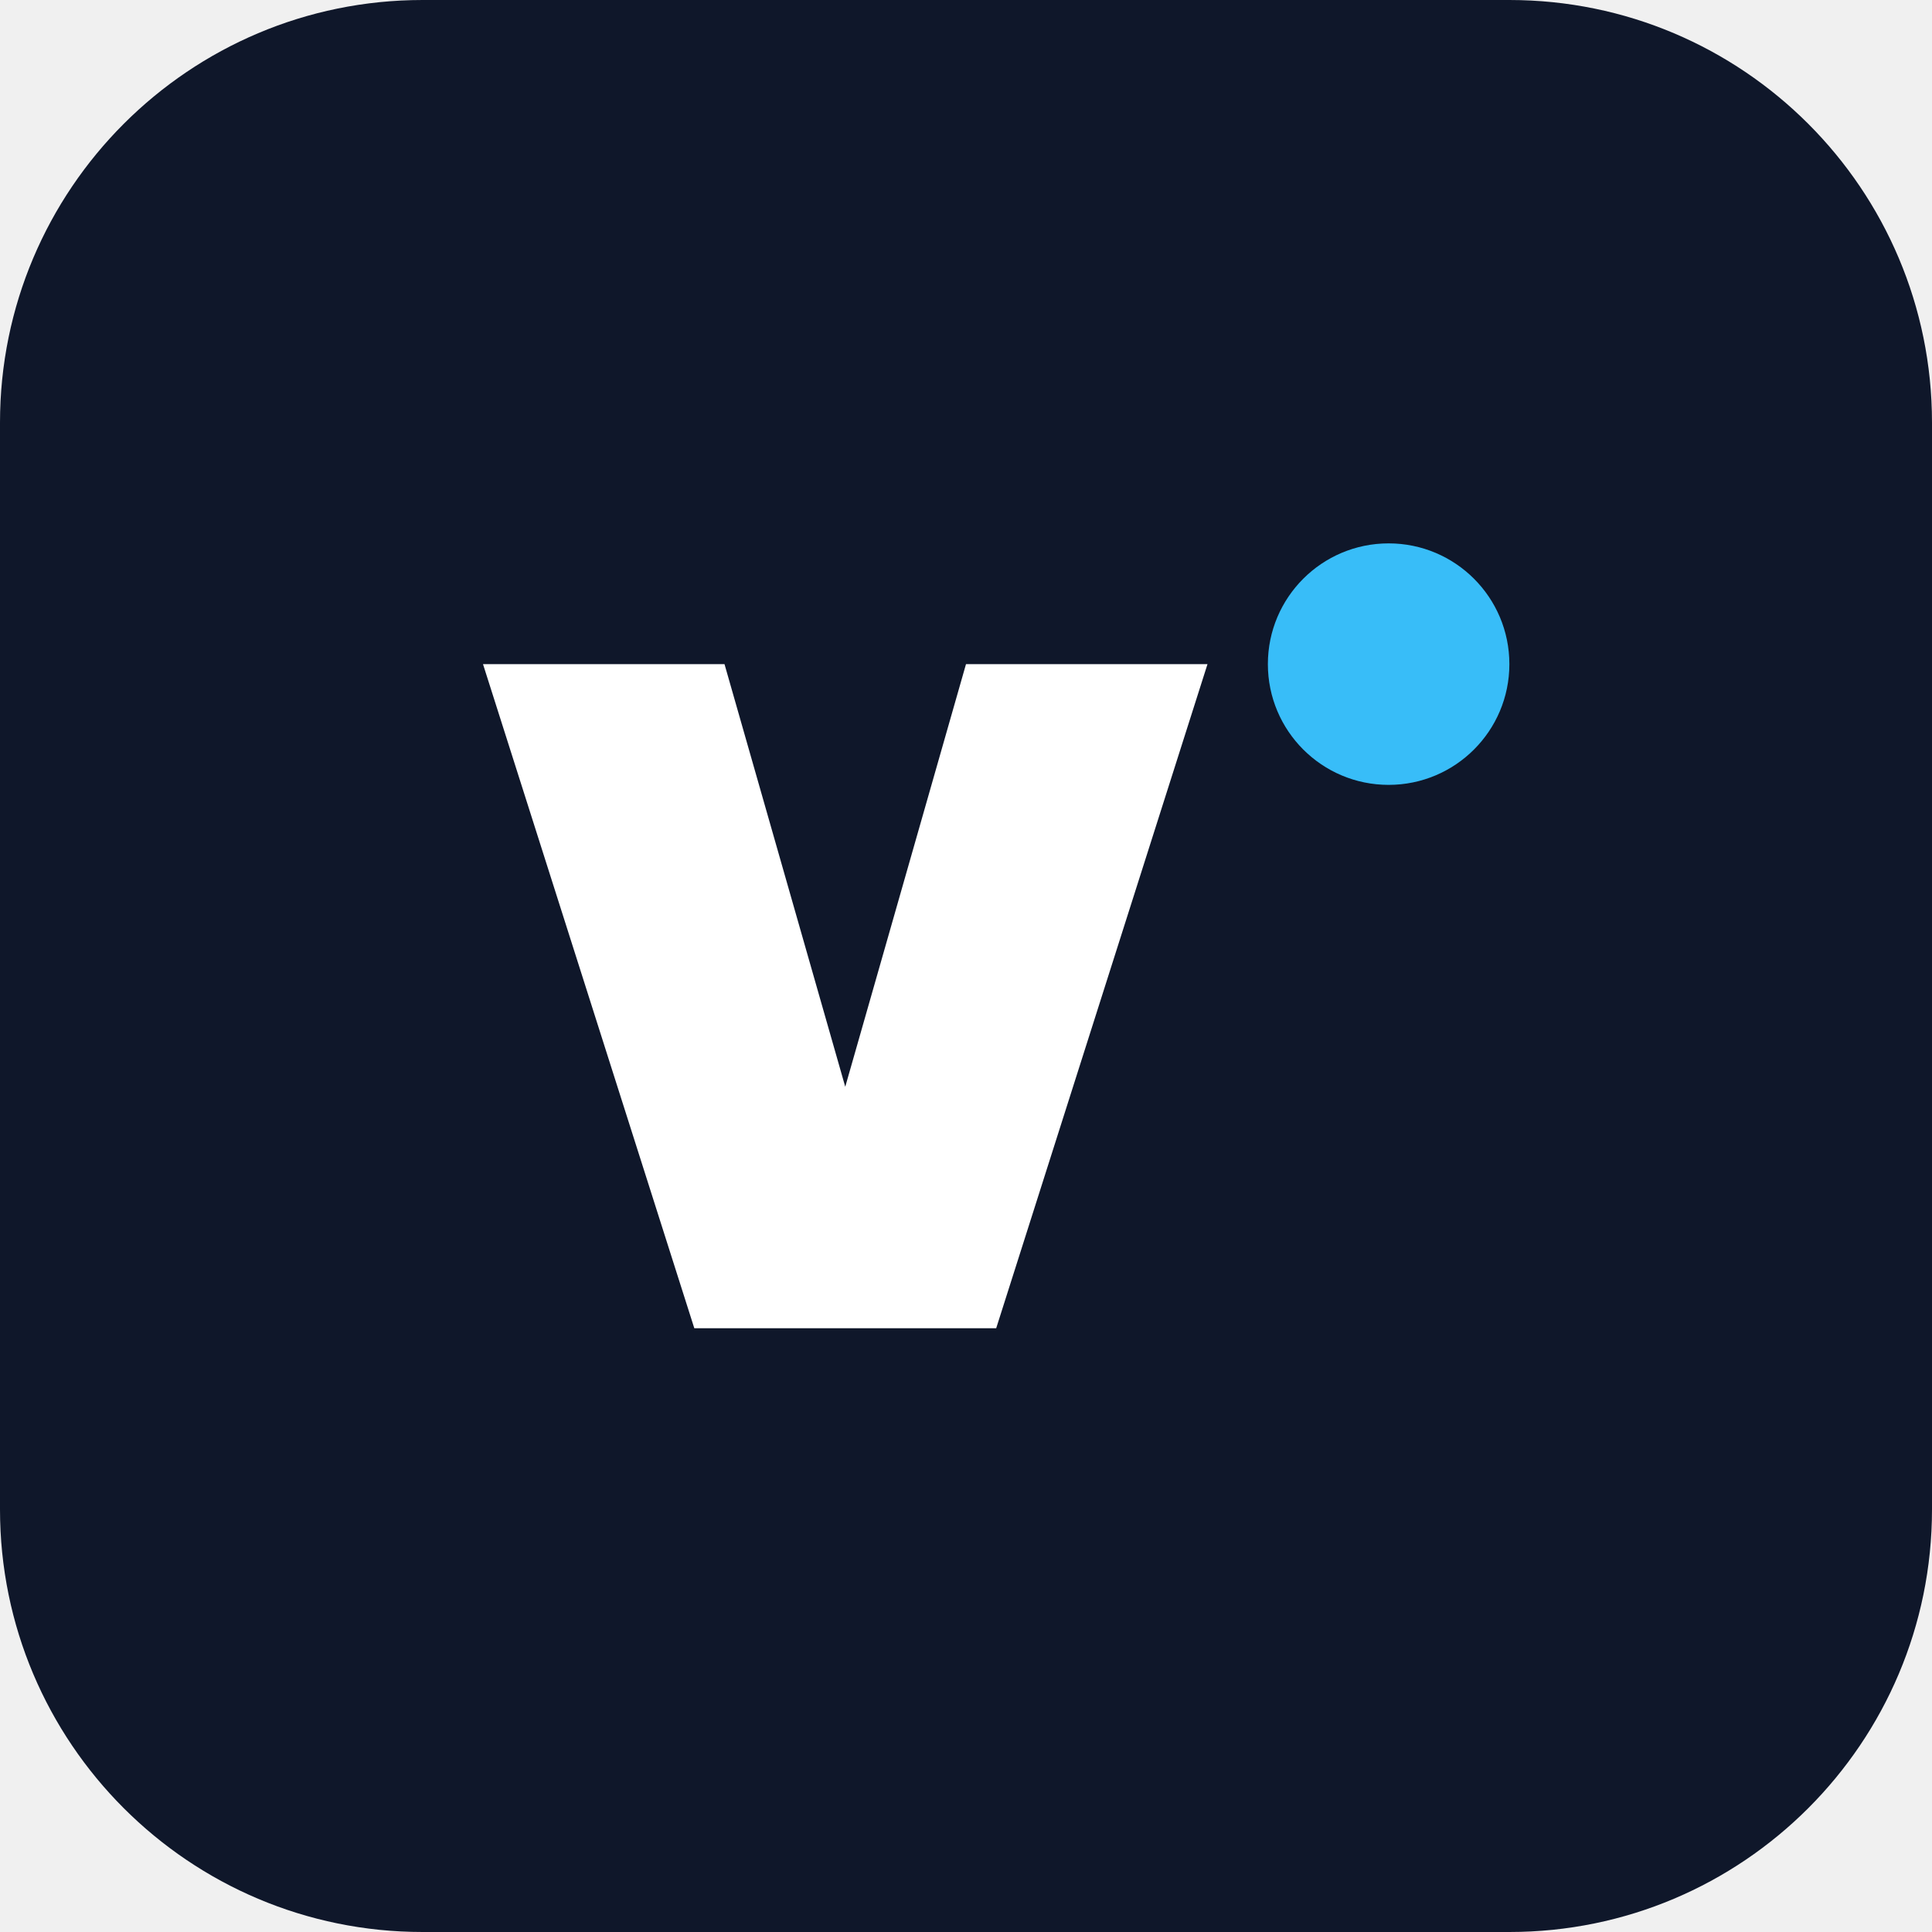
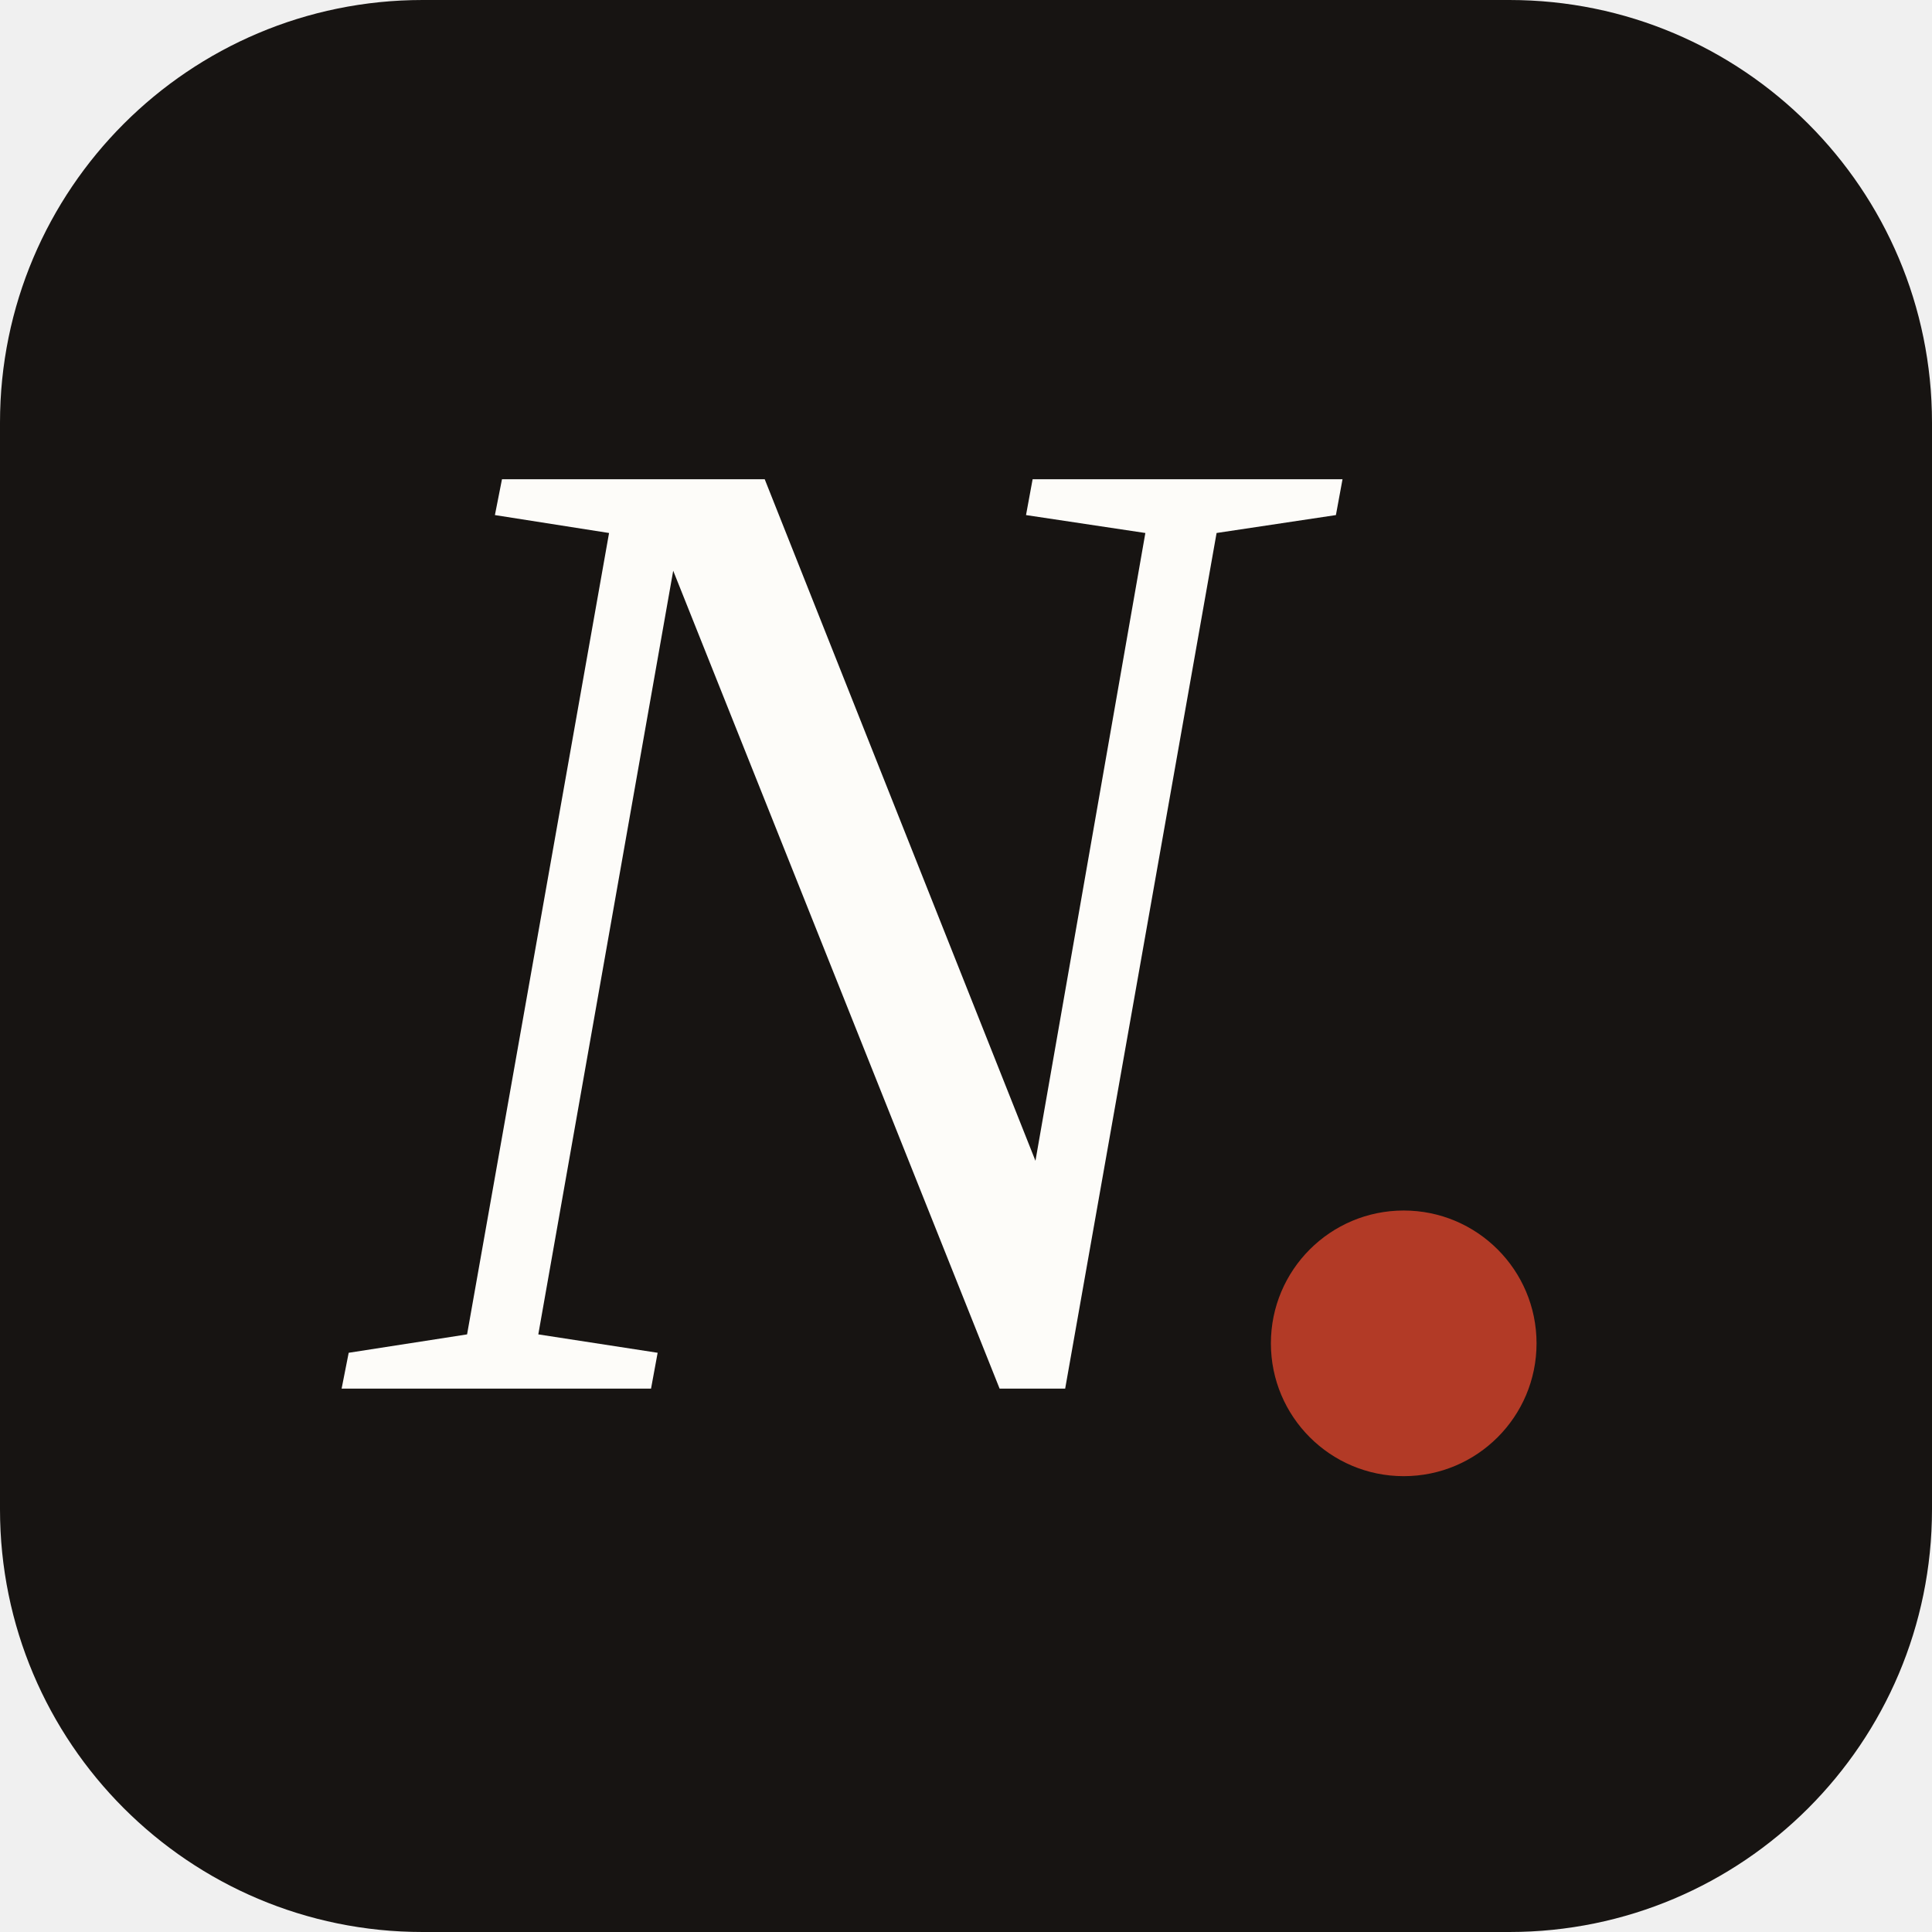
- <svg xmlns="http://www.w3.org/2000/svg" viewBox="0 0 32 32">
-   <rect width="32" height="32" rx="7" fill="#0f172a" />
-   <path d="M8 11h4l2 7 2-7h4l-3.5 11h-5z" fill="#fff" />
-   <circle cx="23" cy="11" r="2" fill="#38bdf8" />
+ <svg xmlns="http://www.w3.org/2000/svg" viewBox="0 0 64 64">
+   <rect width="64" height="64" rx="14" fill="#171412" />
+   <text x="27" y="46" text-anchor="middle" font-family="'Instrument Serif', Georgia, 'Times New Roman', serif" font-style="italic" font-size="46" fill="#fdfcf9">N</text>
+   <circle cx="46.5" cy="44.5" r="4.4" fill="#b23a26" />
</svg>
